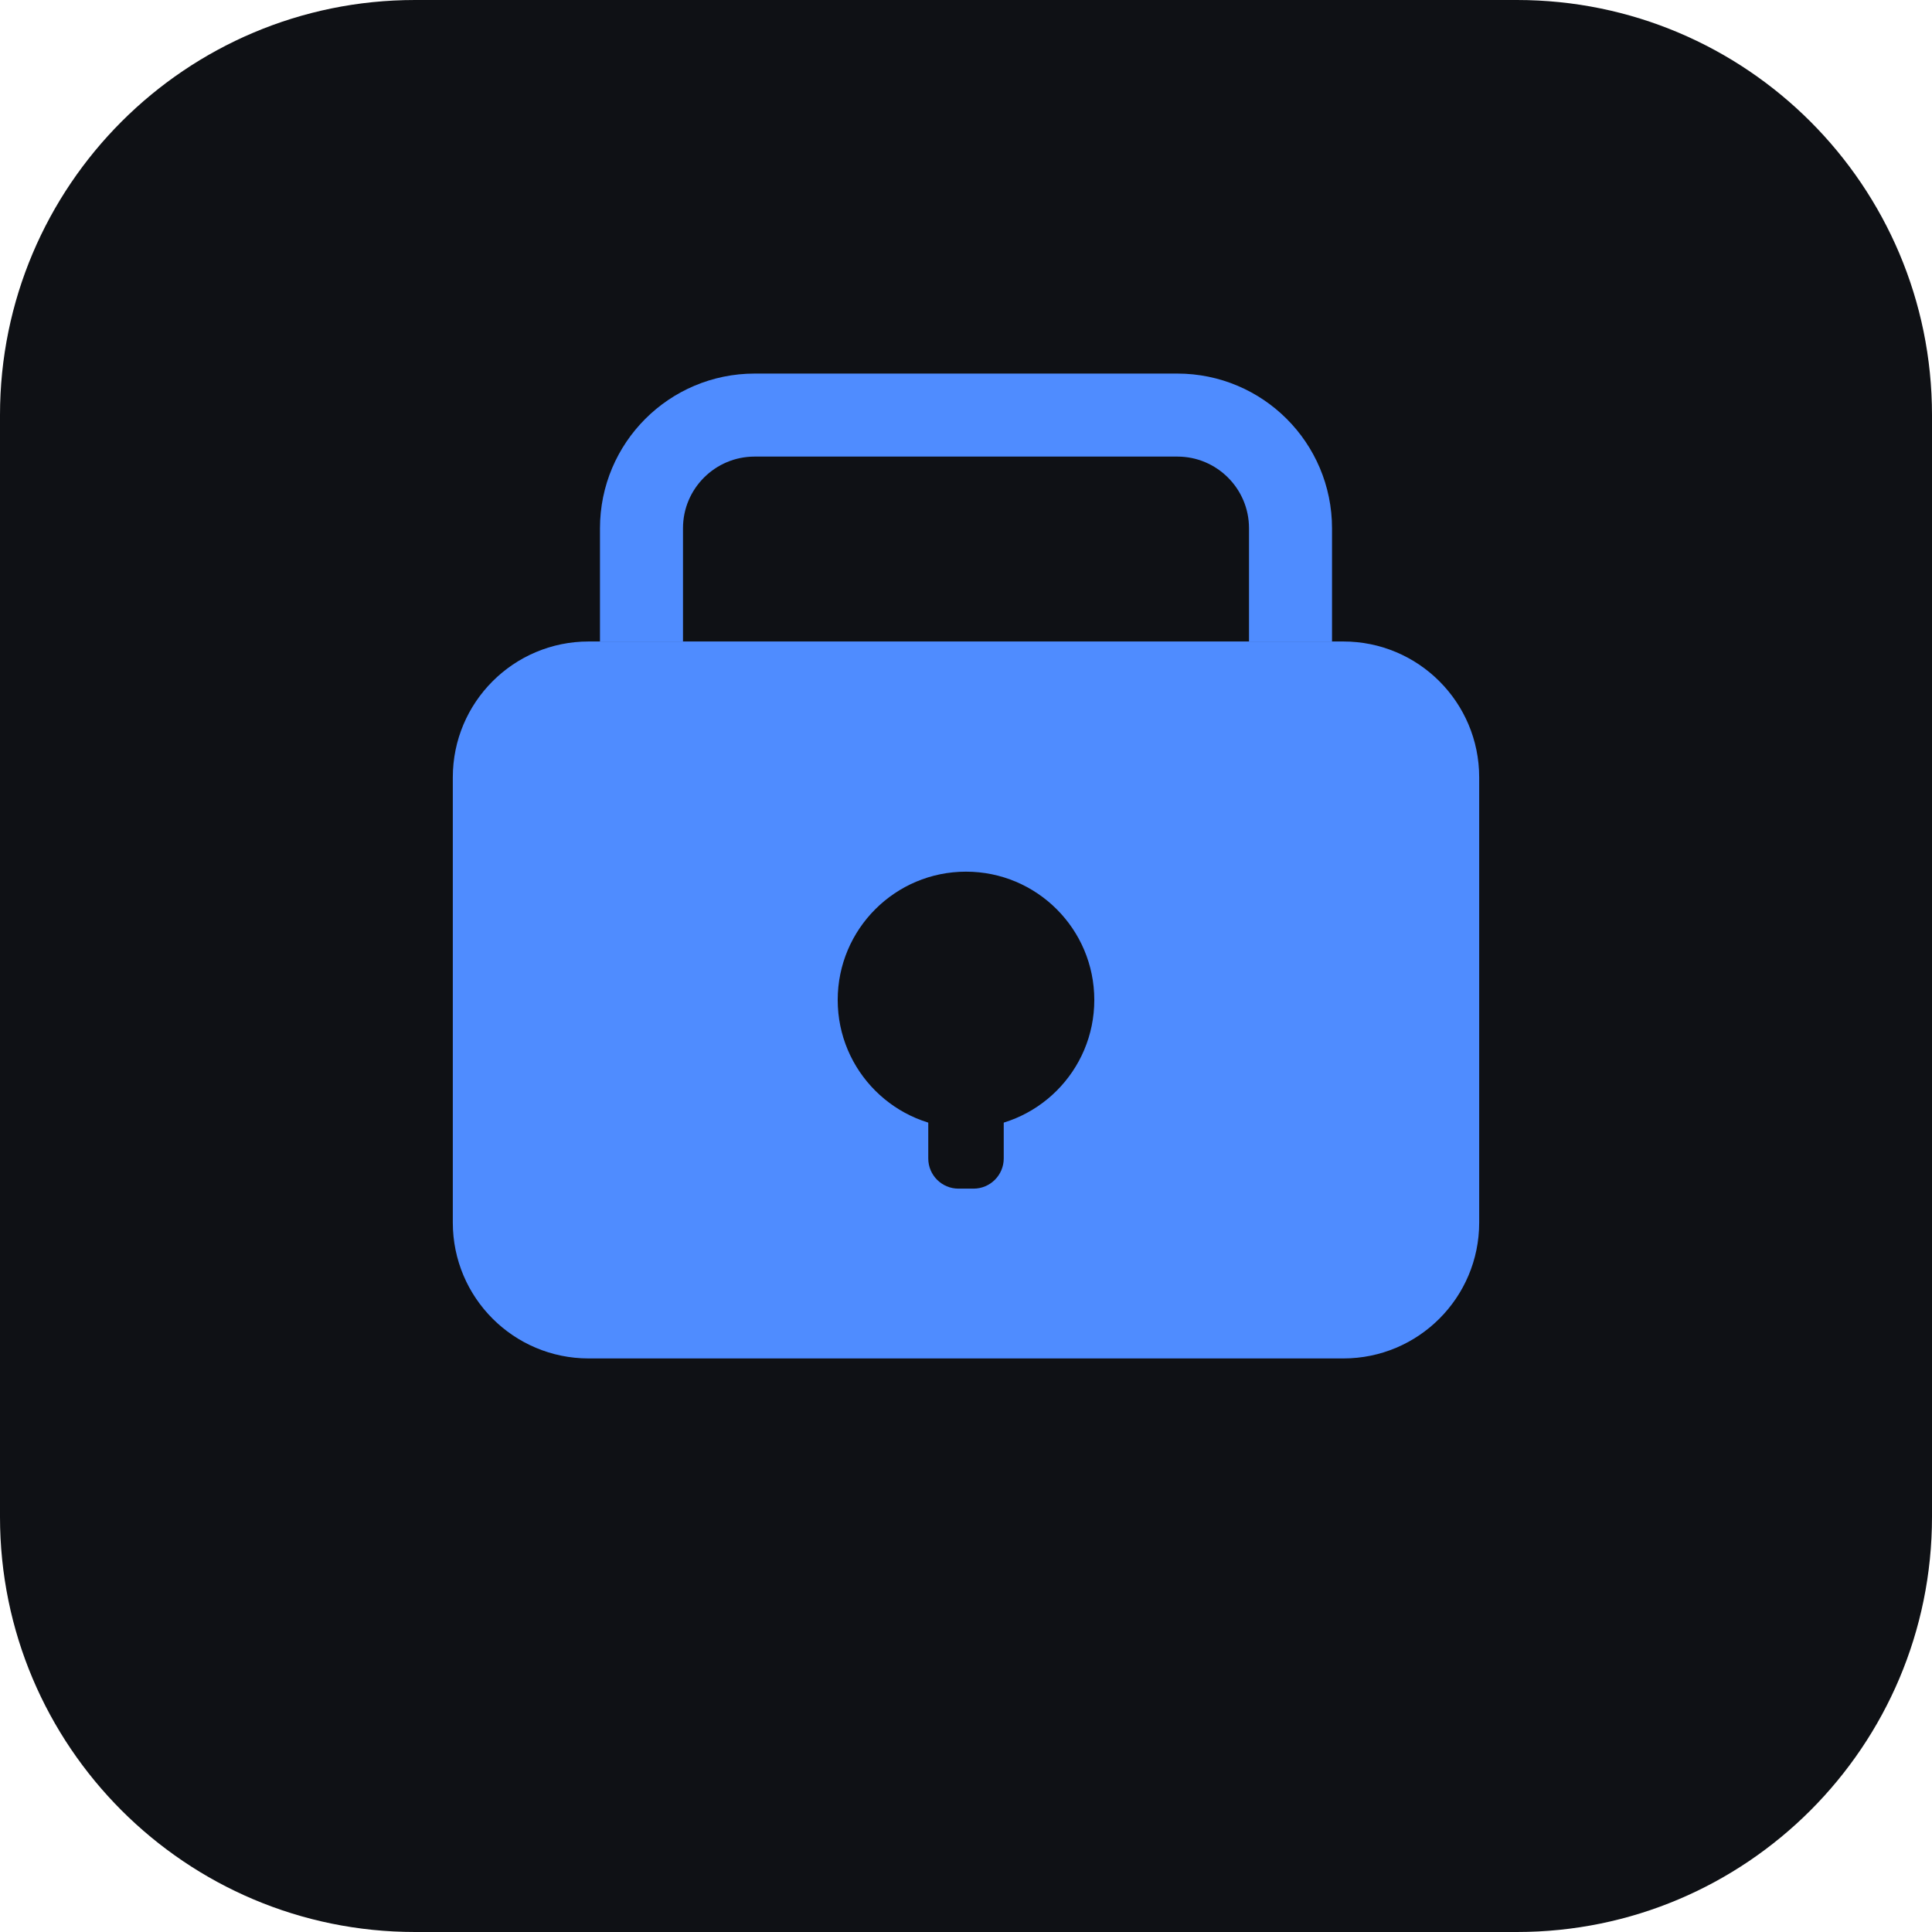
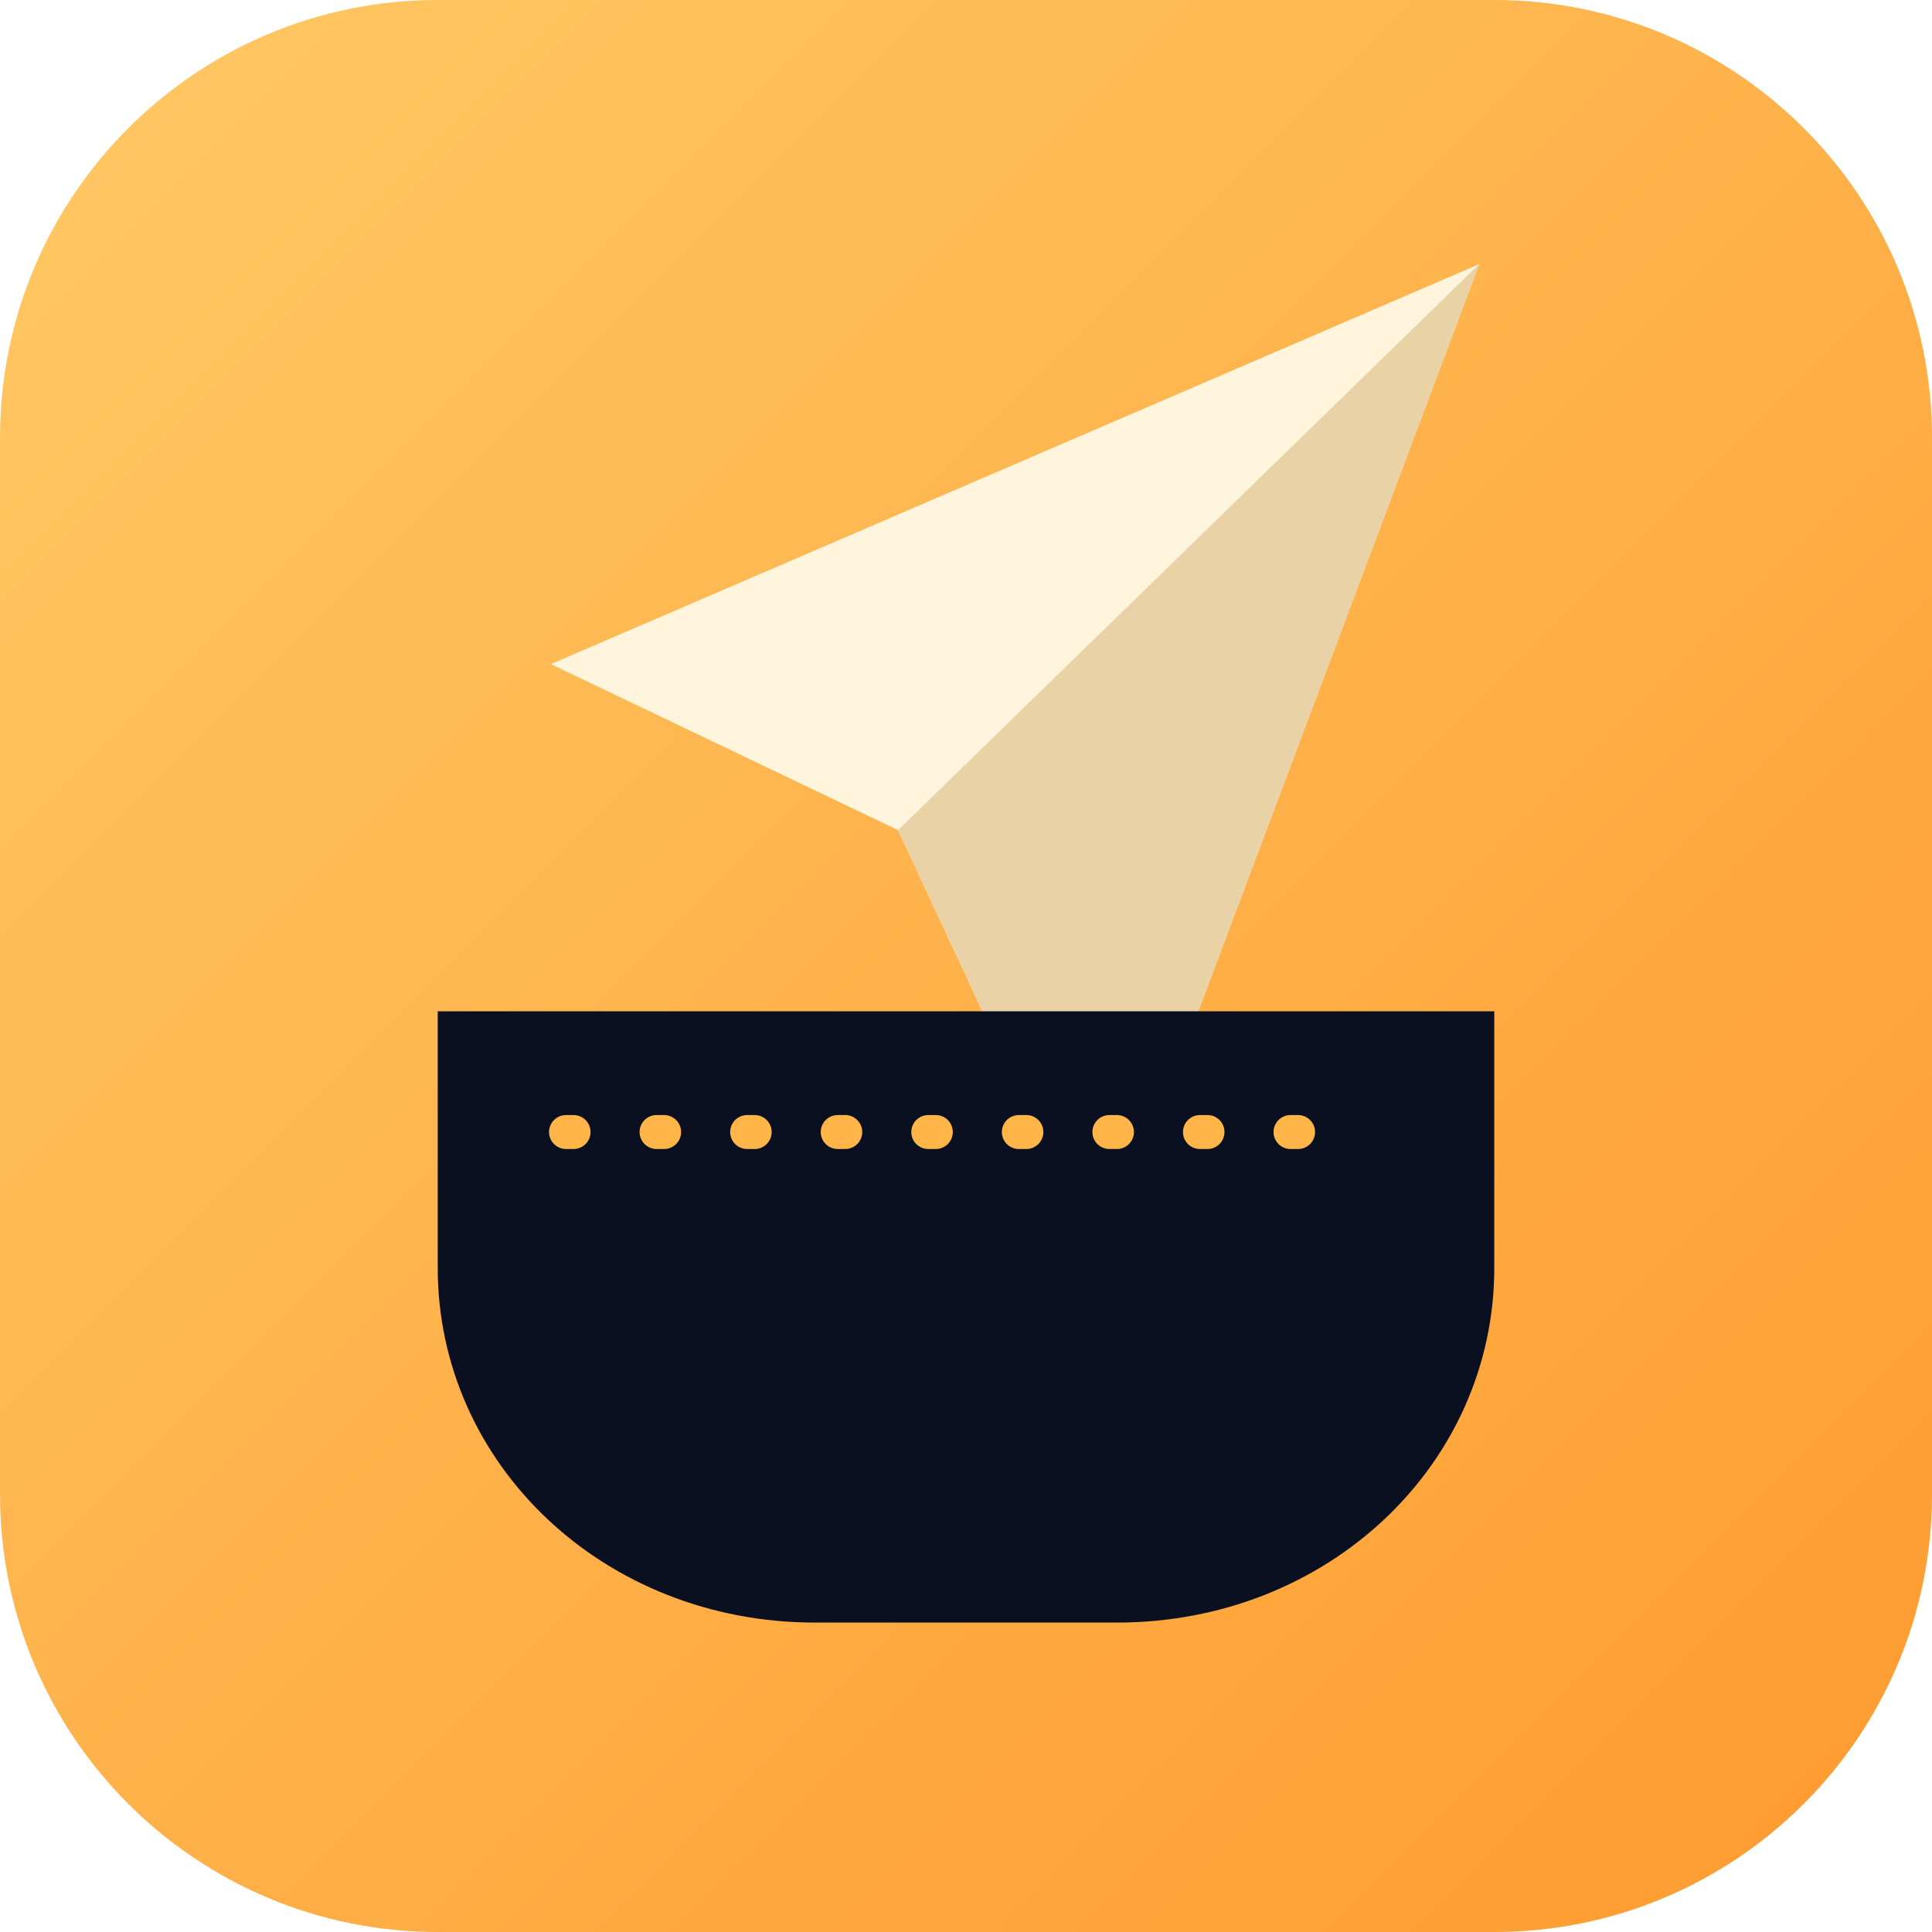
<svg xmlns="http://www.w3.org/2000/svg" viewBox="0 0 512 512">
-   <rect width="512" height="512" rx="110" fill="#0f1115" />
-   <rect x="120" y="170" width="272" height="190" rx="36" fill="#4f8cff" />
-   <path d="M170 170 V140 a30 30 0 0 1 30 -30 H312 a30 30 0 0 1 30 30 V170" fill="none" stroke="#4f8cff" stroke-width="22" />
-   <circle cx="256" cy="265" r="34" fill="#0f1115" />
-   <rect x="246" y="265" width="20" height="50" rx="8" fill="#0f1115" />
+   <defs>
+     <linearGradient id="fundo" x1="0" y1="0" x2="1" y2="1">
+       <stop offset="0" stop-color="#FFC966" />
+       <stop offset="1" stop-color="#FF9A2E" />
+     </linearGradient>
+   </defs>
+   <rect width="512" height="512" rx="116" fill="url(#fundo)" />
+   <polygon points="392,70 146,176 238,220 292,336" fill="#FFF4DC" />
+   <polygon points="392,70 238,220 292,336" fill="#E9D2A6" />
+   <path d="M116 268H396V336C396 388 352 430 296 430H216C160 430 116 388 116 336Z" fill="#0A1020" />
+   <line x1="150" y1="300" x2="362" y2="300" stroke="#FFB547" stroke-width="9" stroke-linecap="round" stroke-dasharray="2 22" />
</svg>
